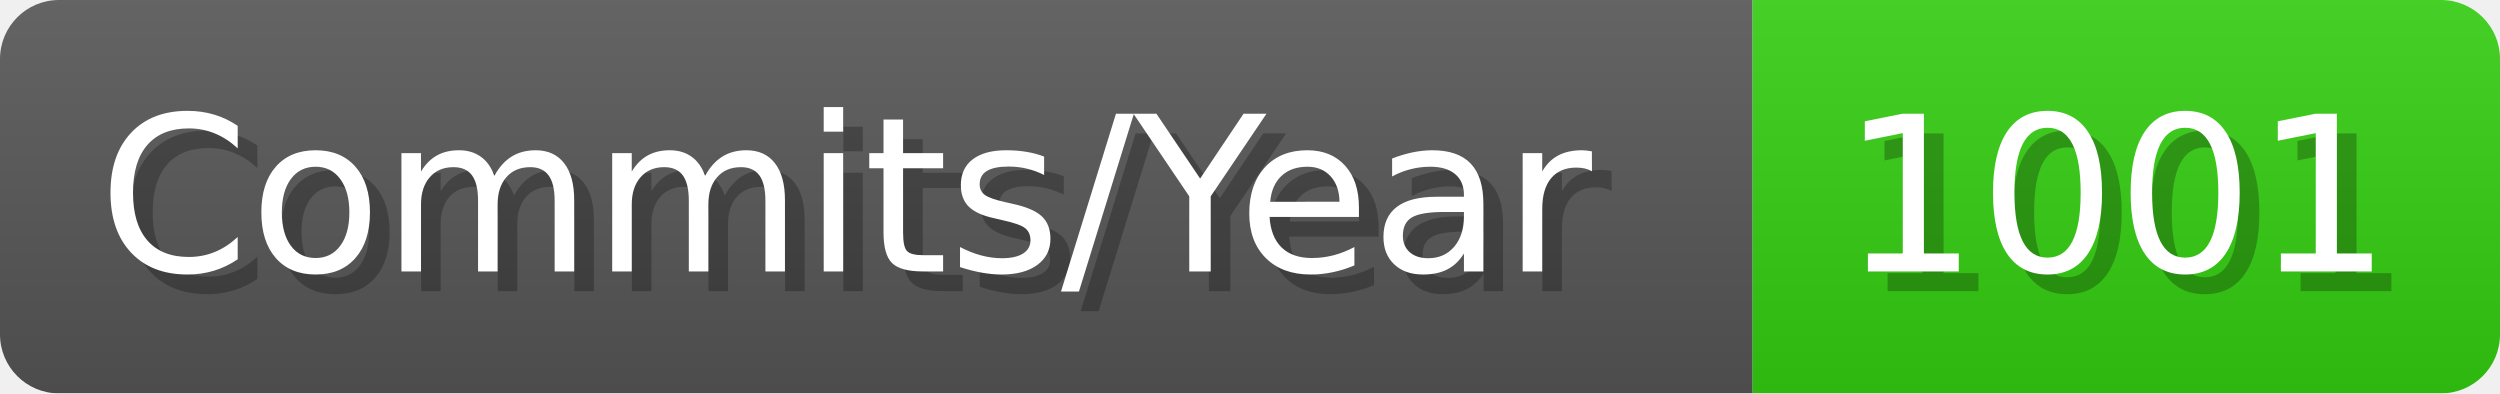
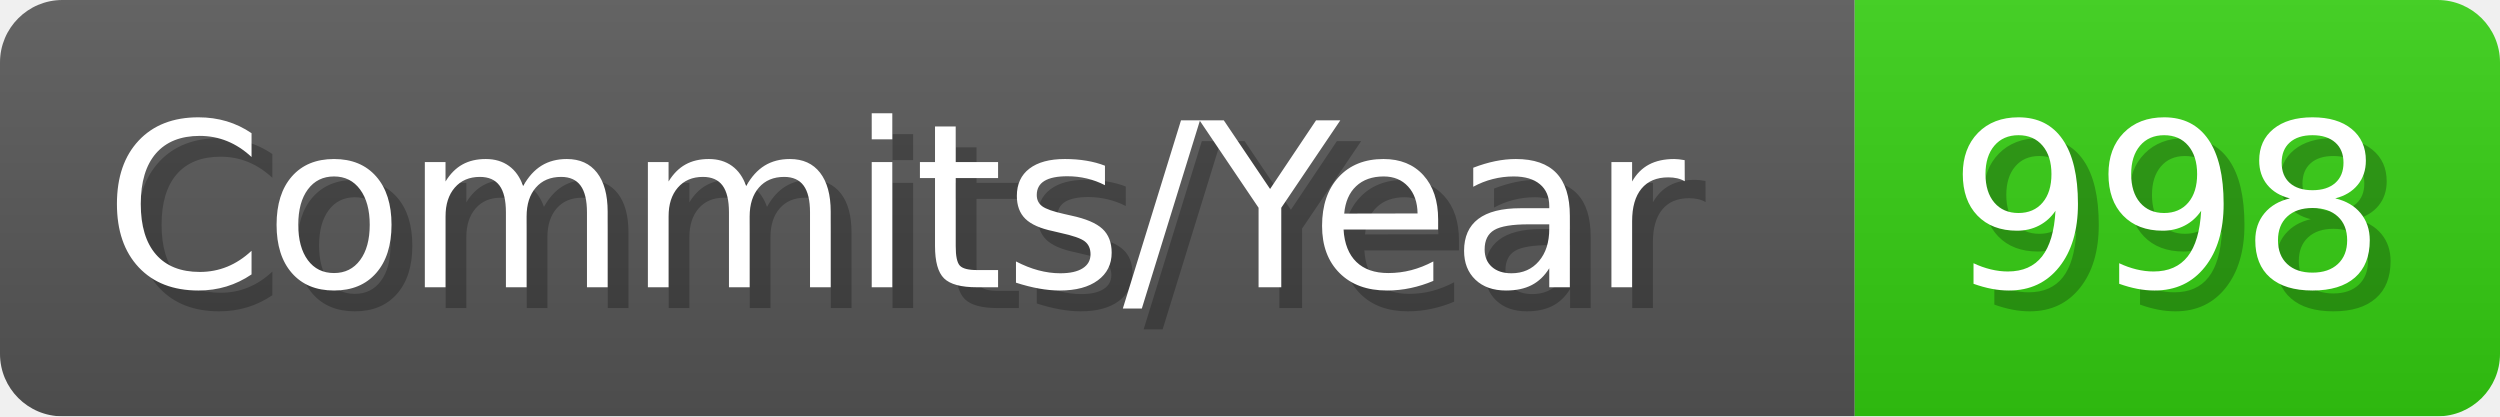
- <svg xmlns="http://www.w3.org/2000/svg" width="127.1" height="20" viewBox="0 0 1271 200" role="img" aria-label="Commits/Year: 1001">
+ <svg xmlns="http://www.w3.org/2000/svg" width="120.1" height="20" viewBox="0 0 1201 200" role="img" aria-label="Commits/Year: 998">
  <linearGradient id="aUPdi" x2="0" y2="100%">
    <stop offset="0" stop-opacity=".1" stop-color="#EEE" />
    <stop offset="1" stop-opacity=".1" />
  </linearGradient>
  <mask id="WfAiQ">
-     <rect width="1271" height="200" rx="30" fill="#FFF" />
+     <rect width="1201" height="200" rx="30" fill="#FFF" />
  </mask>
  <g mask="url(#WfAiQ)">
    <rect width="891" height="200" fill="#555" />
-     <rect width="380" height="200" fill="#3C1" x="891" />
-     <rect width="1271" height="200" fill="url(#aUPdi)" />
+     <rect width="310" height="200" fill="#3C1" x="891" />
+     <rect width="1201" height="200" fill="url(#aUPdi)" />
  </g>
  <g aria-hidden="true" fill="#fff" text-anchor="start" font-family="Verdana,DejaVu Sans,sans-serif" font-size="110">
    <text x="60" y="148" textLength="791" fill="#000" opacity="0.25">Commits/Year</text>
    <text x="50" y="138" textLength="791">Commits/Year</text>
-     <text x="946" y="148" textLength="280" fill="#000" opacity="0.25">1001</text>
-     <text x="936" y="138" textLength="280">1001</text>
+     <text x="946" y="148" textLength="210" fill="#000" opacity="0.25">998</text>
+     <text x="936" y="138" textLength="210">998</text>
  </g>
</svg>
